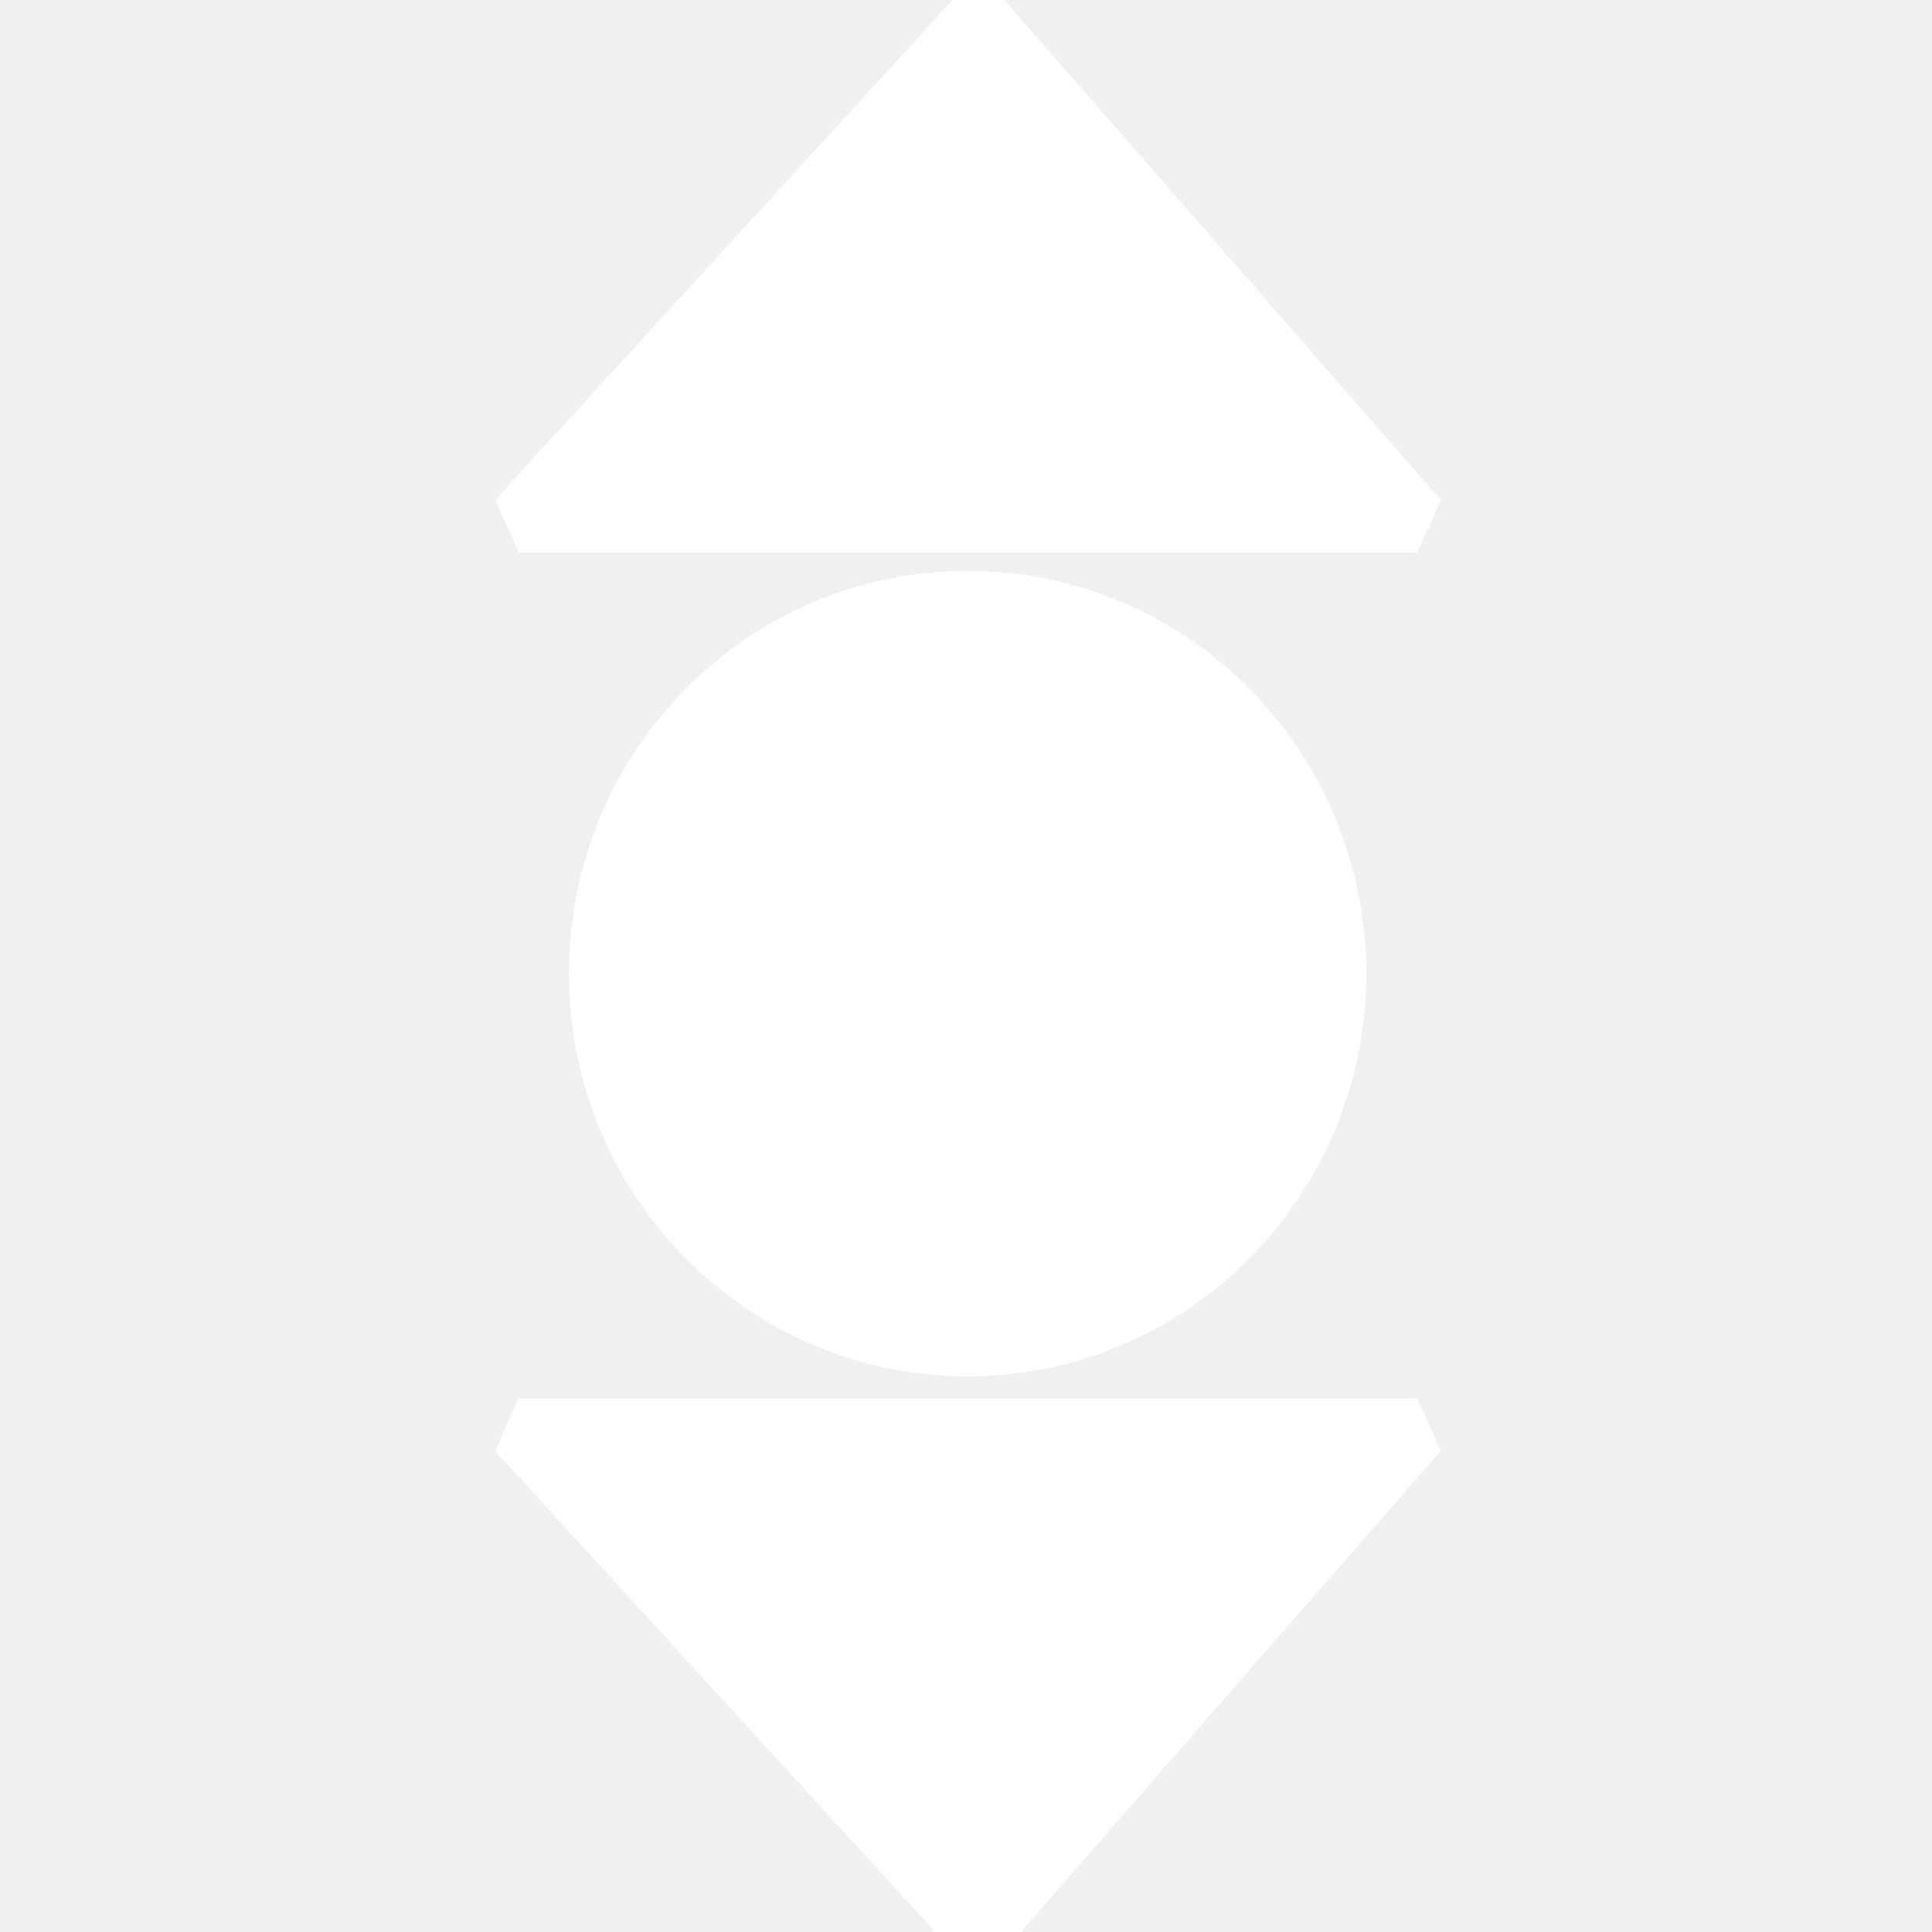
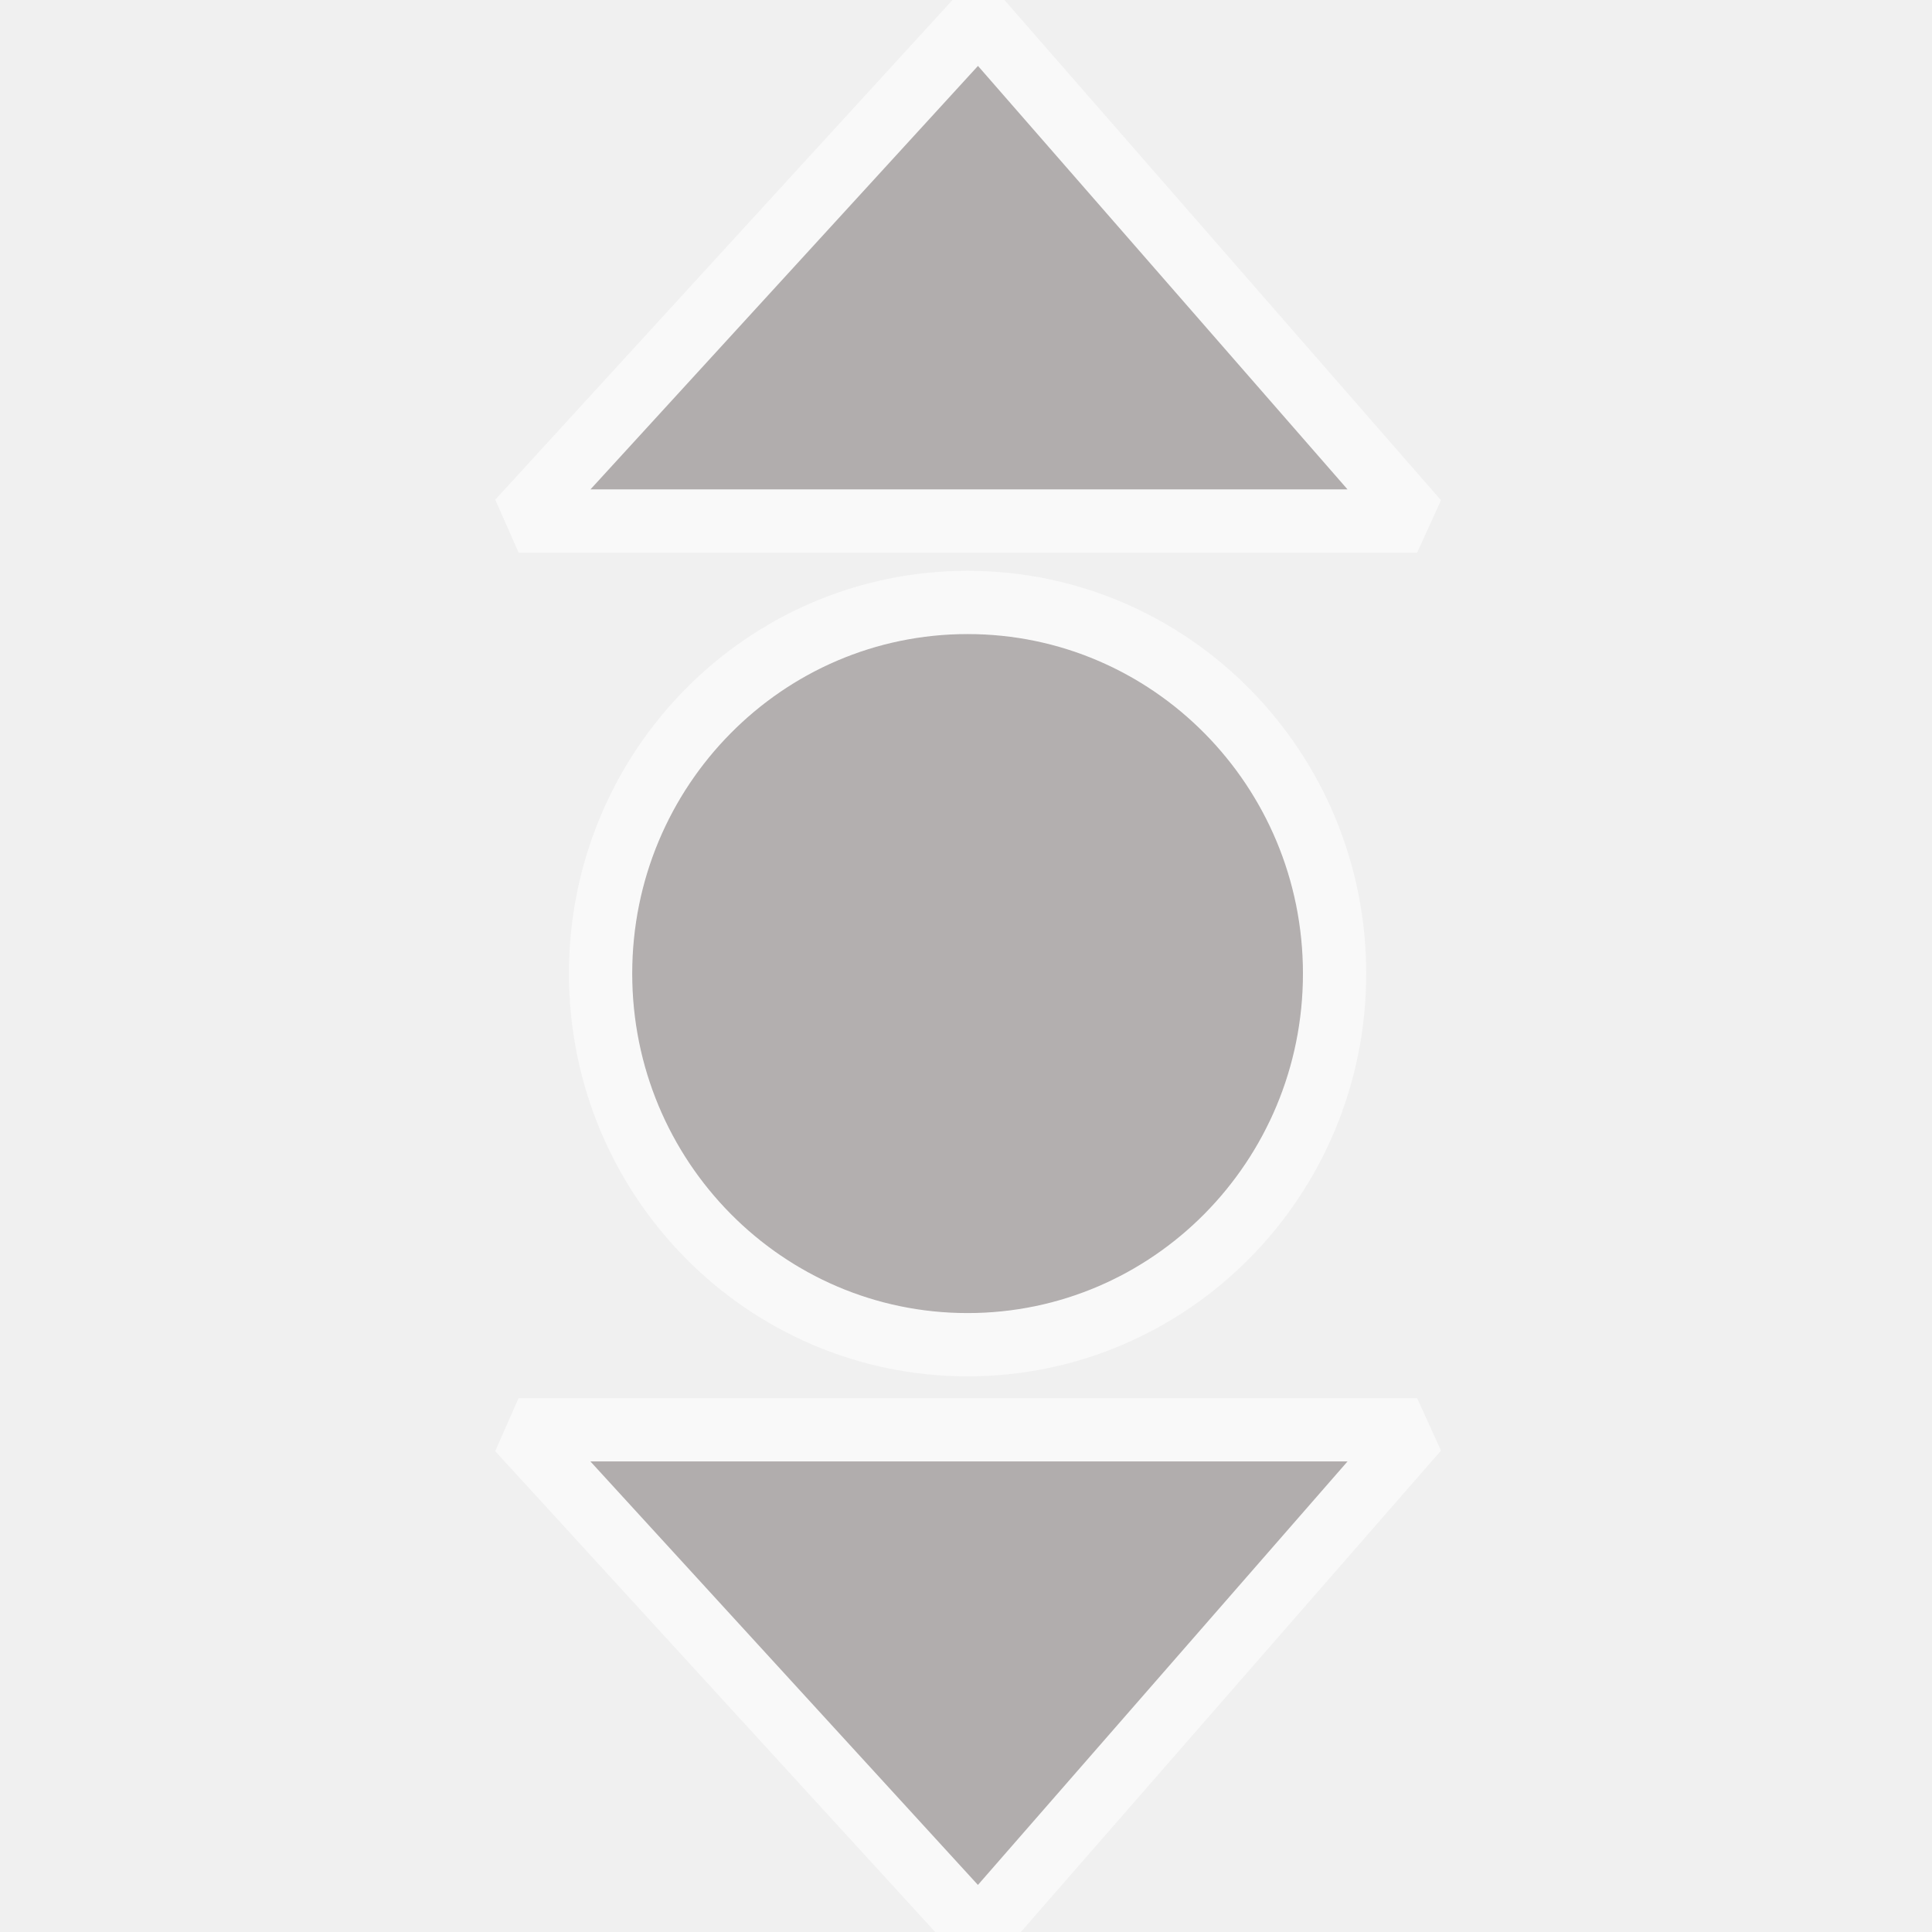
<svg xmlns="http://www.w3.org/2000/svg" width="150" height="150" viewBox="0 0 39.687 39.688" version="1.1" id="svg8">
  <defs id="defs2" />
  <g id="layer1" transform="translate(0,-257.3125)">
-     <path style="fill:#ffffff;fill-opacity:1;fill-rule:evenodd;stroke:#ffffff;stroke-width:1.3;stroke-linecap:round;stroke-linejoin:bevel;stroke-miterlimit:4;stroke-dasharray:none;stroke-opacity:1" d="M 29.111,286.684 20.1,297.009 10.652,286.684 Z" id="path1304-5" />
-     <path style="fill:#ffffff;fill-opacity:1;fill-rule:evenodd;stroke:#ffffff;stroke-width:1.3;stroke-linecap:round;stroke-linejoin:bevel;stroke-miterlimit:4;stroke-dasharray:none;stroke-opacity:1" d="m 29.111,268.016 -9.01,-10.325 -9.448,10.325 z" id="path1304-5-6" />
-     <ellipse style="opacity:0.98;fill:#ffffff;fill-opacity:1;stroke:#ffffff;stroke-width:1.3;stroke-linecap:round;stroke-linejoin:bevel;stroke-miterlimit:4;stroke-dasharray:none;stroke-opacity:1" id="path1424" cx="19.876" cy="277.312" rx="7.539" ry="7.624" />
+     <path style="fill:#837d7d;fill-opacity:0.58;fill-rule:evenodd;stroke:#f9f9f9;stroke-width:1.3;stroke-linecap:round;stroke-linejoin:bevel;stroke-miterlimit:4;stroke-dasharray:none;stroke-opacity:1" d="M 29.111,286.684 20.1,297.009 10.652,286.684 Z" id="path1304-5" />
+     <path style="fill:#837d7d;fill-opacity:0.58;fill-rule:evenodd;stroke:#f9f9f9;stroke-width:1.3;stroke-linecap:round;stroke-linejoin:bevel;stroke-miterlimit:4;stroke-dasharray:none;stroke-opacity:1" d="m 29.111,268.016 -9.01,-10.325 -9.448,10.325 z" id="path1304-5-6" />
+     <ellipse style="opacity:0.98;fill:#837d7d;fill-opacity:0.58;stroke:#f9f9f9;stroke-width:1.3;stroke-linecap:round;stroke-linejoin:bevel;stroke-miterlimit:4;stroke-dasharray:none;stroke-opacity:1" id="path1424" cx="19.876" cy="277.312" rx="7.539" ry="7.624" />
  </g>
</svg>
